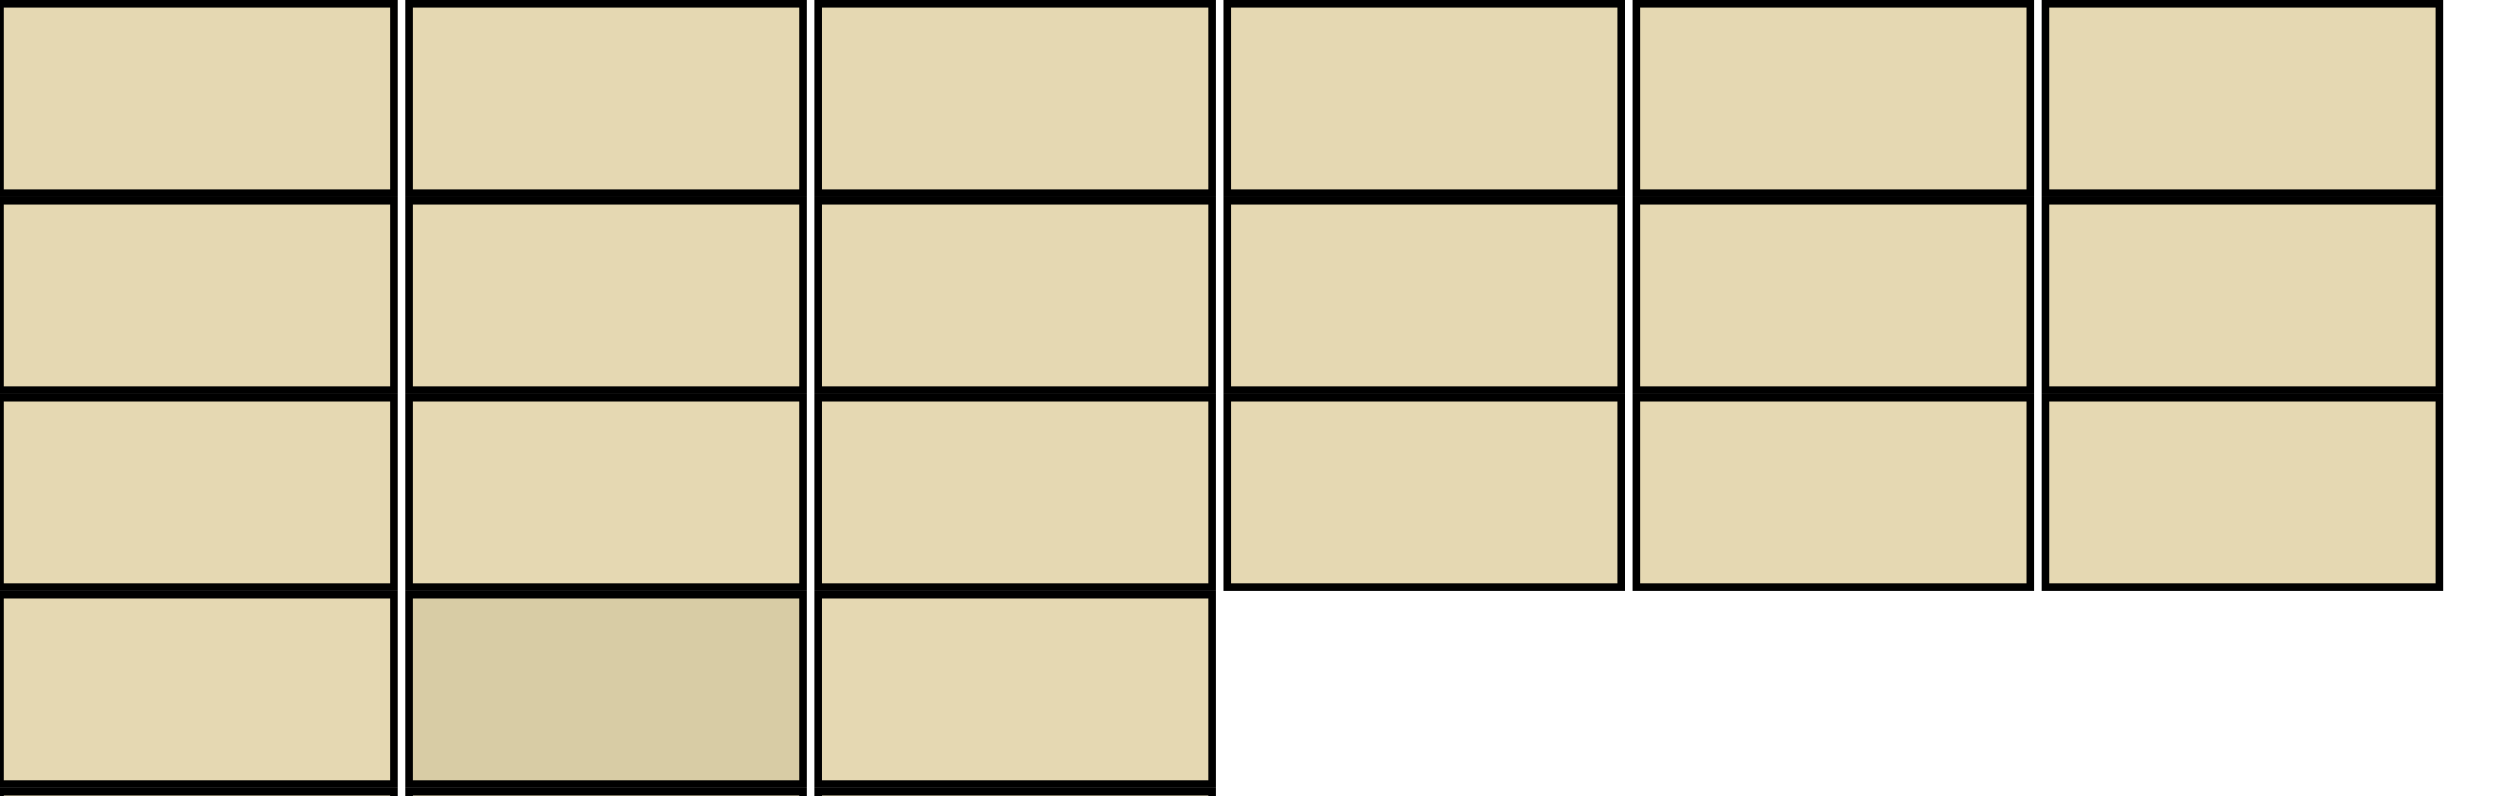
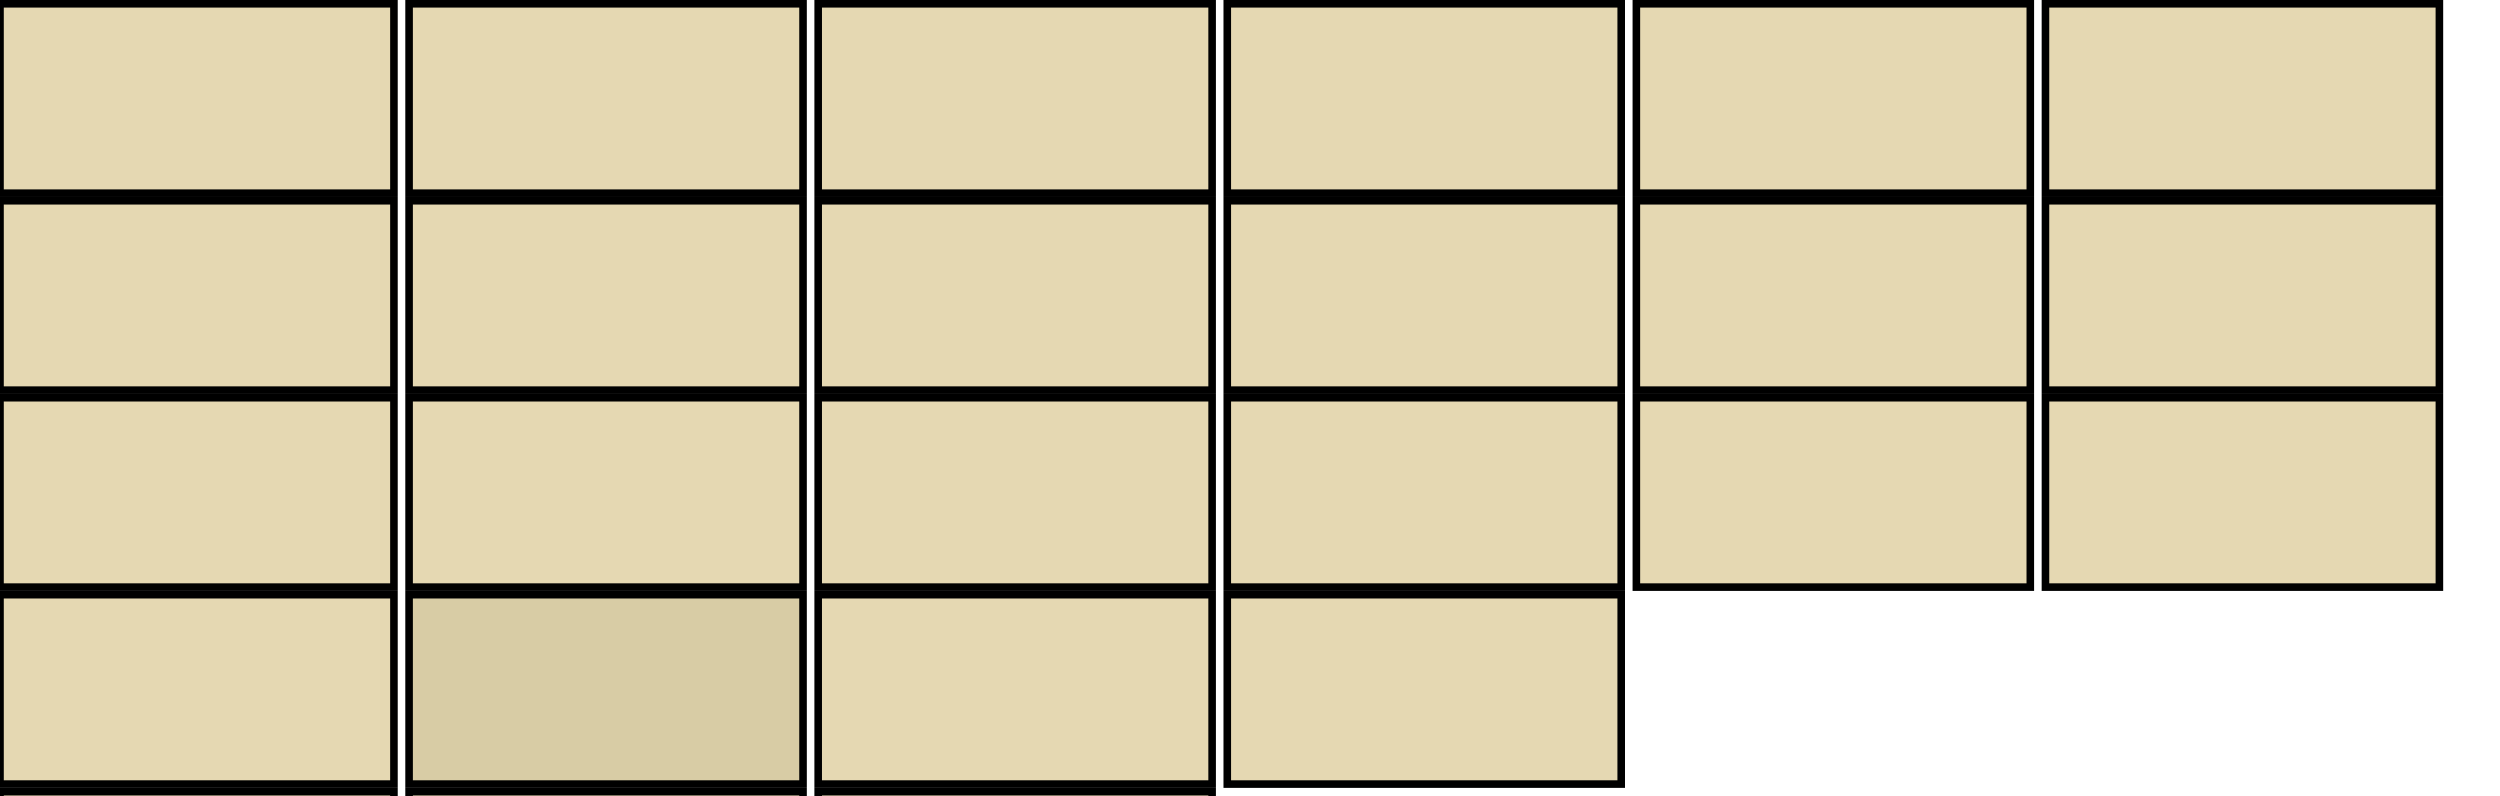
<svg xmlns="http://www.w3.org/2000/svg" id="svg2" height="105" width="330" version="1.0">
  <rect id="F1" style="stroke:#000;fill:#e5d8b2" height="25" width="52" y="0.5" x="0" />
  <rect id="F2" style="stroke:#000;fill:#e5d8b2" height="25" width="52" y="0.5" x="54" />
  <rect id="F3" style="stroke:#000;fill:#e5d8b2" height="25" width="52" y="0.5" x="108" />
  <rect id="F4" style="stroke:#000;fill:#e5d8b2" height="25" width="52" y="26.5" x="0" />
  <rect id="F5" style="stroke:#000;fill:#e5d8b2" height="25" width="52" y="26.5" x="54" />
  <rect id="F6" style="stroke:#000;fill:#e5d8b2" height="25" width="52" y="26.5" x="108" />
  <rect id="F7" style="stroke:#000;fill:#e5d8b2" height="25" width="52" y="52.5" x="0" />
  <rect id="F8" style="stroke:#000;fill:#e5d8b2" height="25" width="52" y="52.5" x="54" />
  <rect id="F9" style="stroke:#000;fill:#e5d8b2" height="25" width="52" y="52.5" x="108" />
  <rect id="F10" style="stroke:#000;fill:#e5d8b2" height="25" width="52" y="78.5" x="0" />
  <rect id="F11" style="stroke:#000;fill:#d8cca5" height="25" width="52" y="78.5" x="54" />
  <rect id="F12" style="stroke:#000;fill:#e5d8b2" height="25" width="52" y="78.5" x="108" />
  <rect id="LCTL" style="stroke:#000;fill:#e5d8b2" height="25" width="52" y="104.5" x="0" />
  <rect id="LALT" style="stroke:#000;fill:#e5d8b2" height="25" width="52" y="104.5" x="54" />
  <rect id="LWIN" style="stroke:#000;fill:#e5d8b2" height="25" width="52" y="104.5" x="108" />
  <rect id="gedit" style="stroke:#000;fill:#e5d8b2" height="25" width="52" y="0.5" x="162" />
  <rect id="firefox" style="stroke:#000;fill:#e5d8b2" height="25" width="52" y="0.5" x="216" />
  <rect id="cal" style="stroke:#000;fill:#e5d8b2" height="25" width="52" y="0.5" x="270" />
  <rect id="orca" style="stroke:#000;fill:#e5d8b2" height="25" width="52" y="26.5" x="162" />
  <rect id="layer0" style="stroke:#000;fill:#e5d8b2" height="25" width="52" y="26.5" x="216" />
  <rect id="layer1" style="stroke:#000;fill:#e5d8b2" height="25" width="52" y="26.5" x="270" />
  <rect id="layer2" style="stroke:#000;fill:#e5d8b2" height="25" width="52" y="52.5" x="162" />
  <rect id="layer3" style="stroke:#000;fill:#e5d8b2" height="25" width="52" y="52.5" x="216" />
  <rect id="layer5" style="stroke:#000;fill:#e5d8b2" height="25" width="52" y="52.5" x="270" />
+   <rect id="layer6" style="stroke:#000;fill:#e5d8b2" height="25" width="52" y="78.5" x="162" />
</svg>
